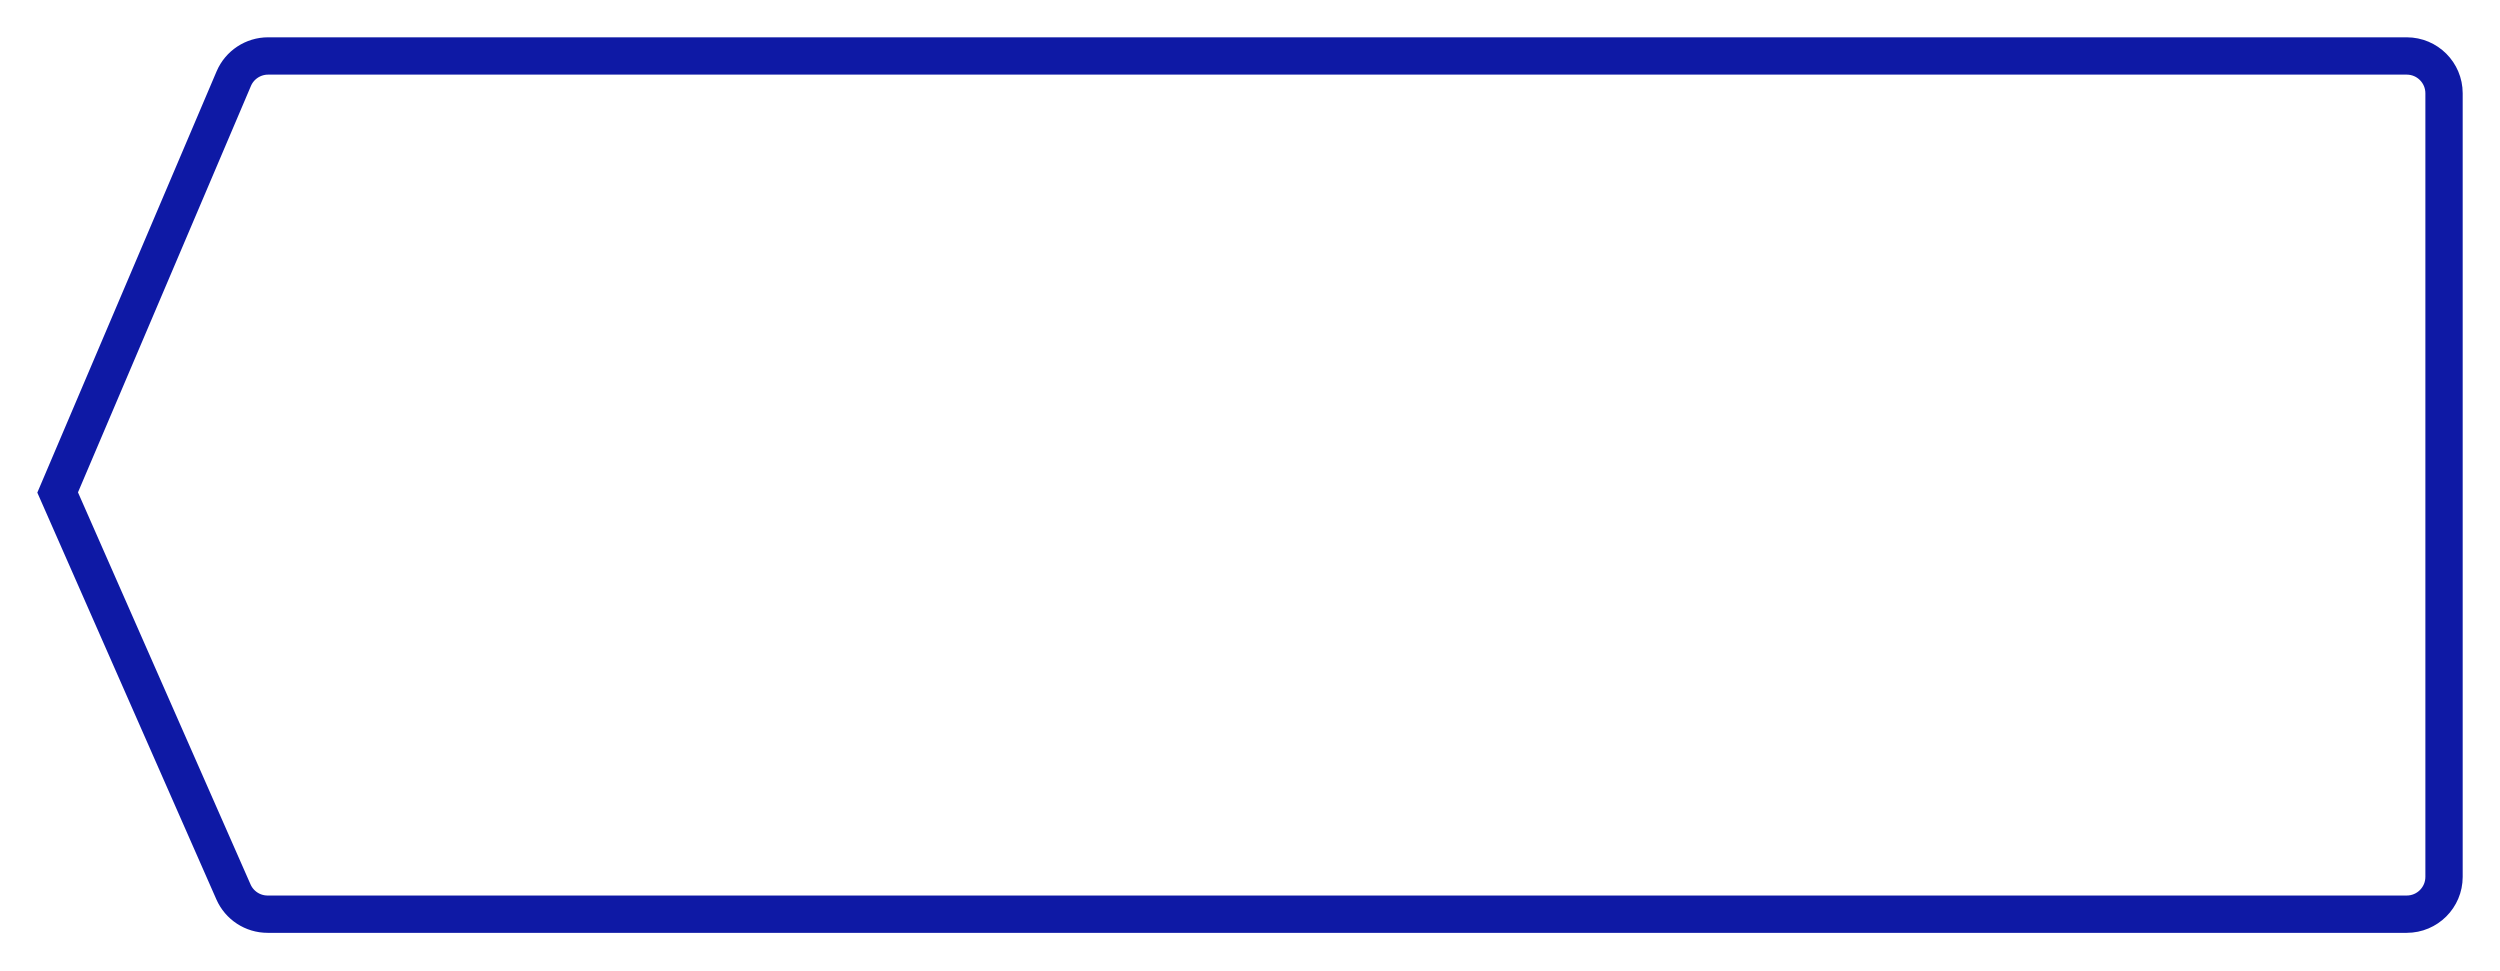
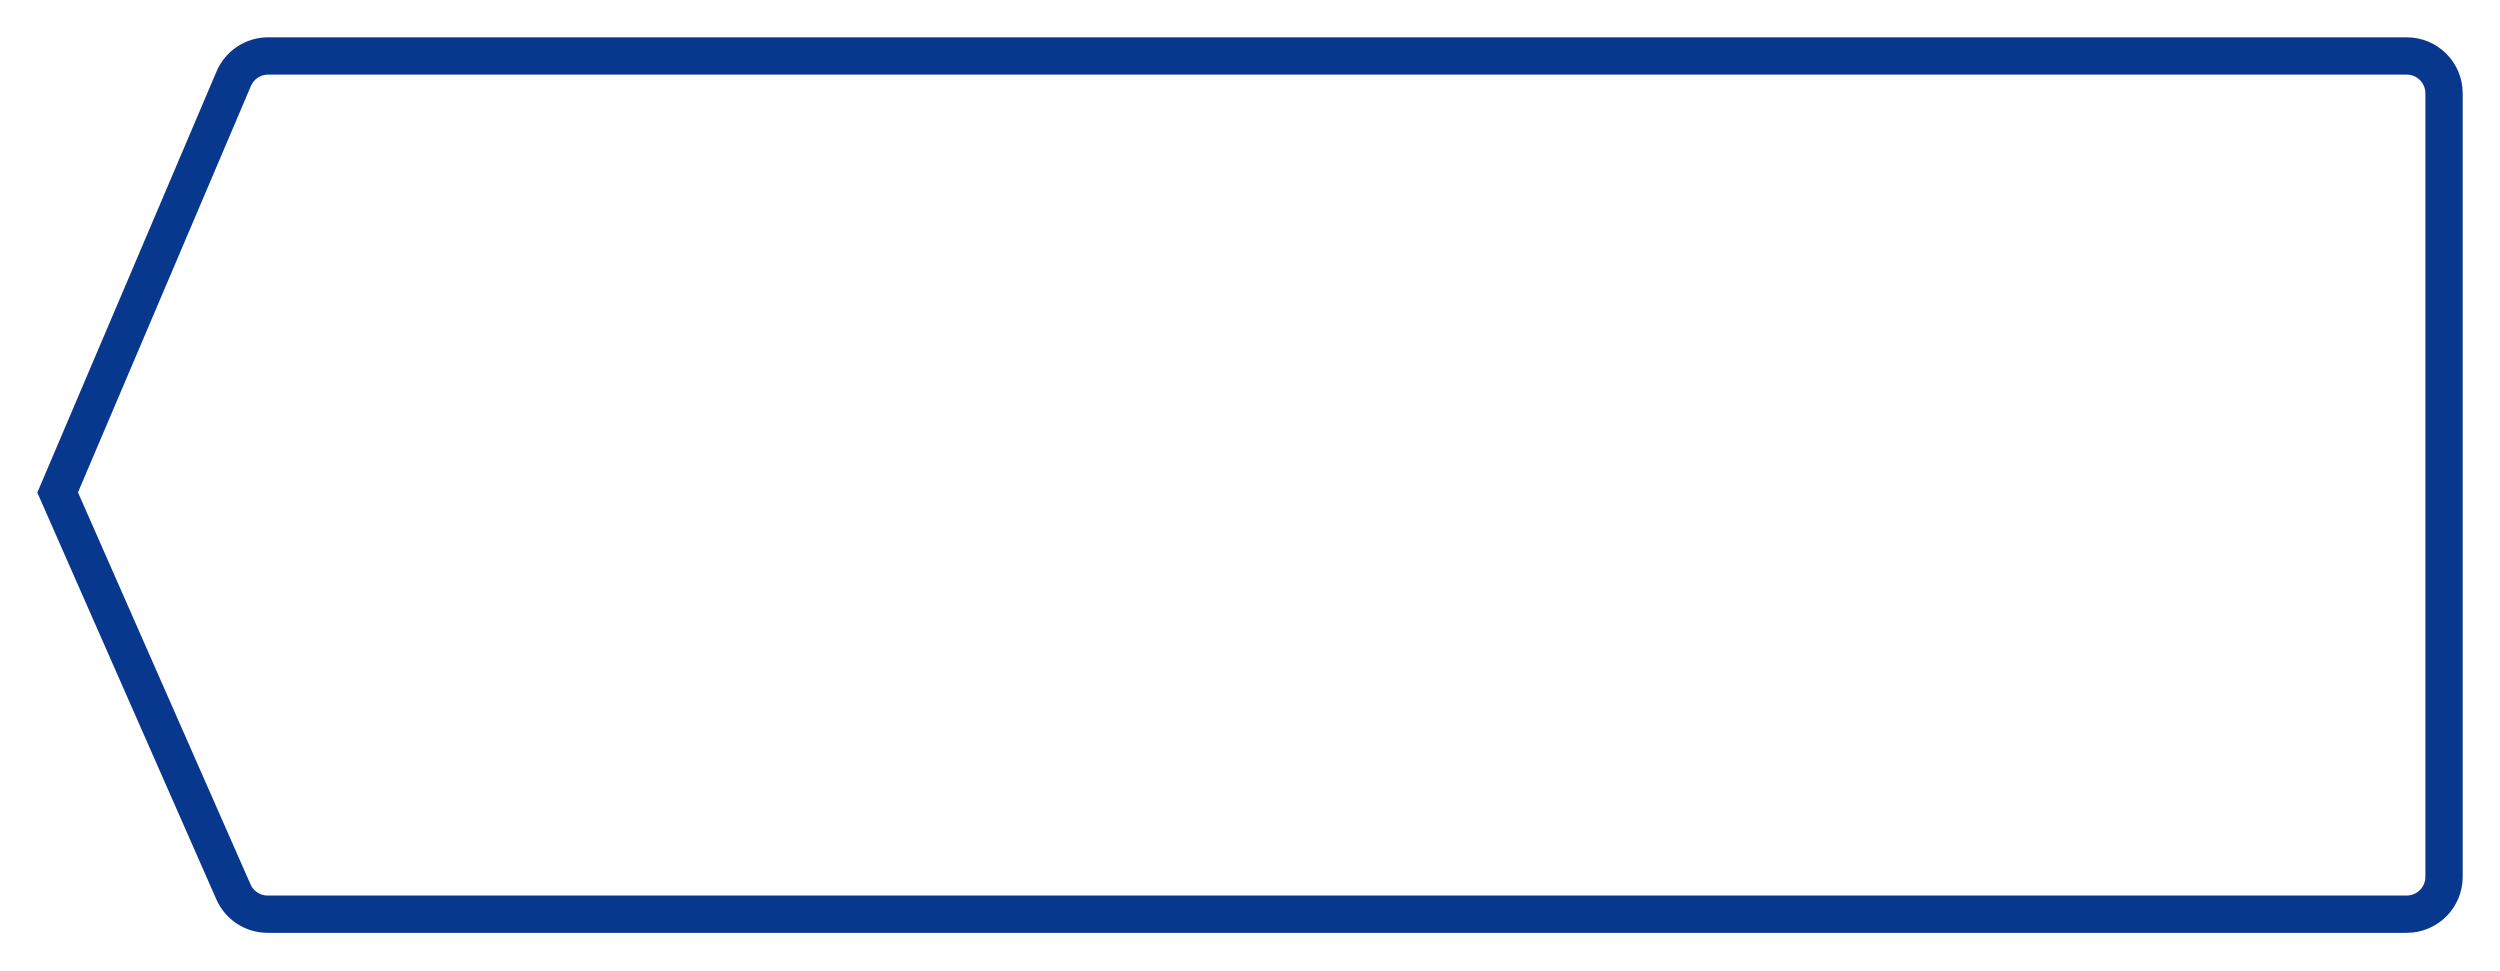
<svg xmlns="http://www.w3.org/2000/svg" width="134px" height="52px" viewBox="0 0 134 52" version="1.1">
  <defs />
  <g id="Symbols" stroke="none" stroke-width="1" fill="none" fill-rule="evenodd">
-     <g id="buttons/secondary/hover" stroke="#0E19A5" stroke-width="2">
+     <g id="buttons/secondary/hover" stroke="#08378E" stroke-width="2">
      <path d="M130.91,26.397 L121.471,4.217 C121.157,3.479 120.432,3 119.63,3 L5,3 C3.895,3 3,3.895 3,5 L3,47 C3,48.105 3.895,49 5,49 L119.657,49 C120.45,49 121.168,48.531 121.487,47.806 L130.91,26.397 Z" id="Shape" transform="translate(67, 26) scale(-1, 1) translate(-67, -26) " />
    </g>
  </g>
</svg>
